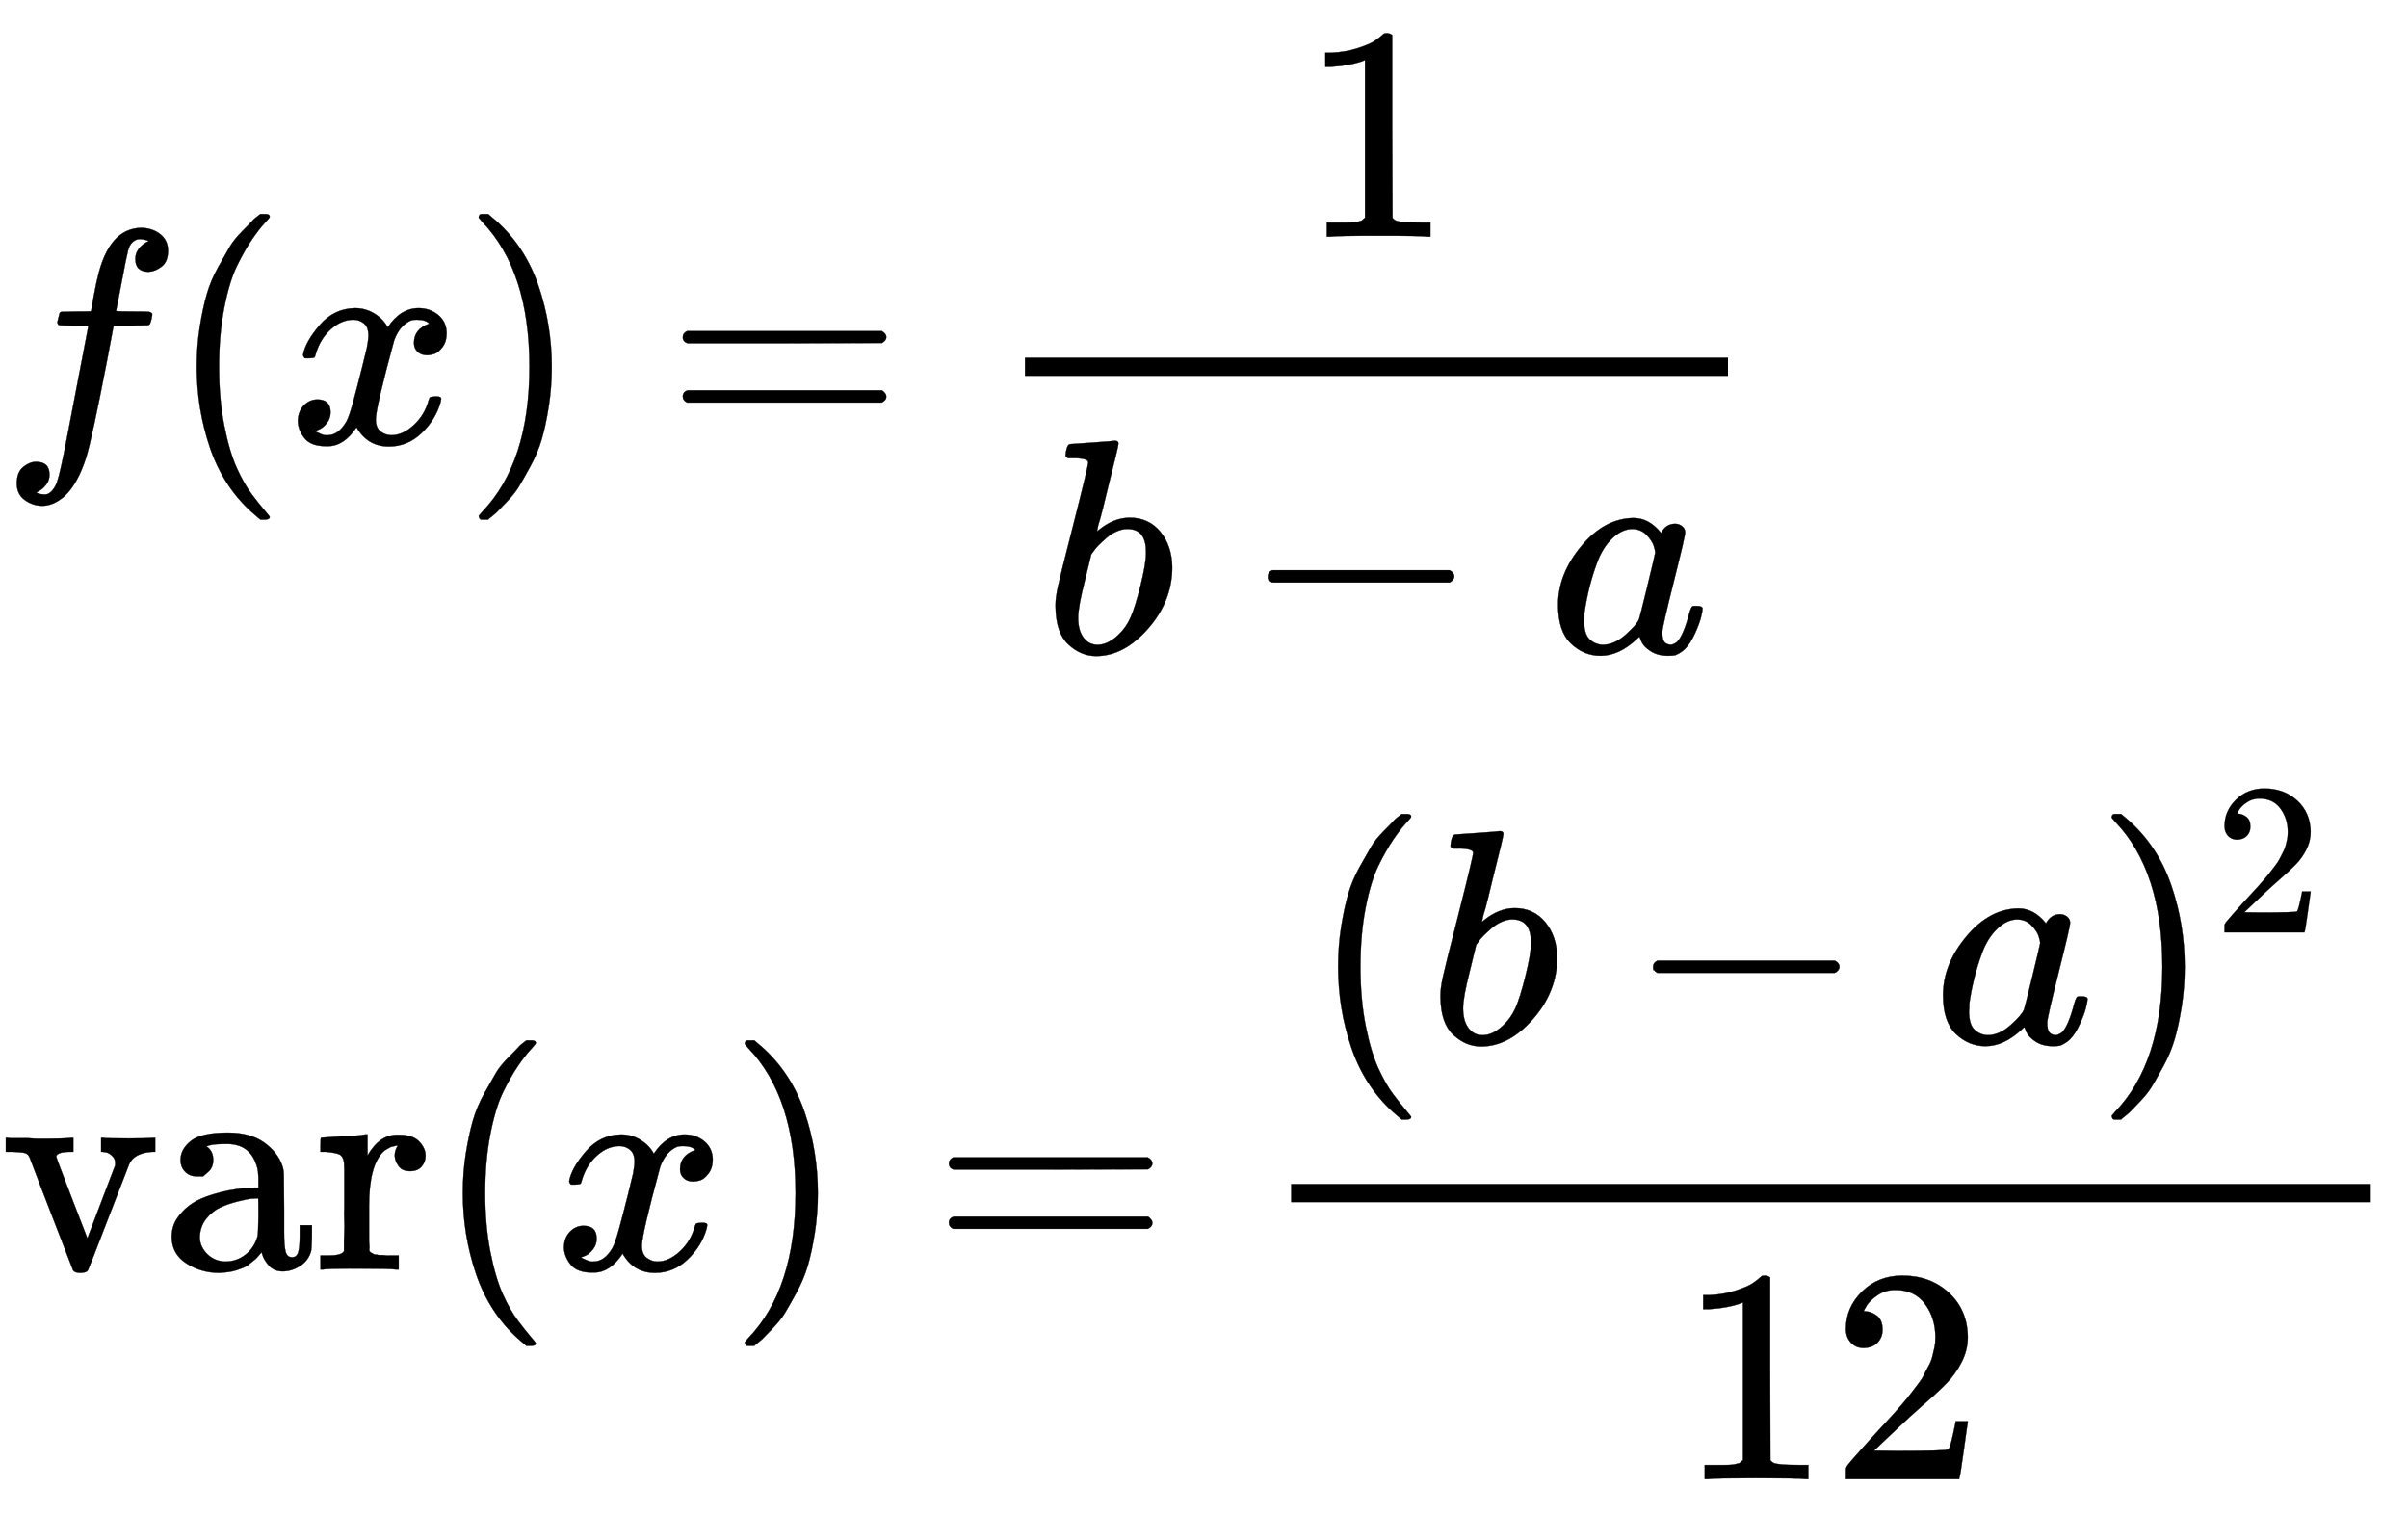
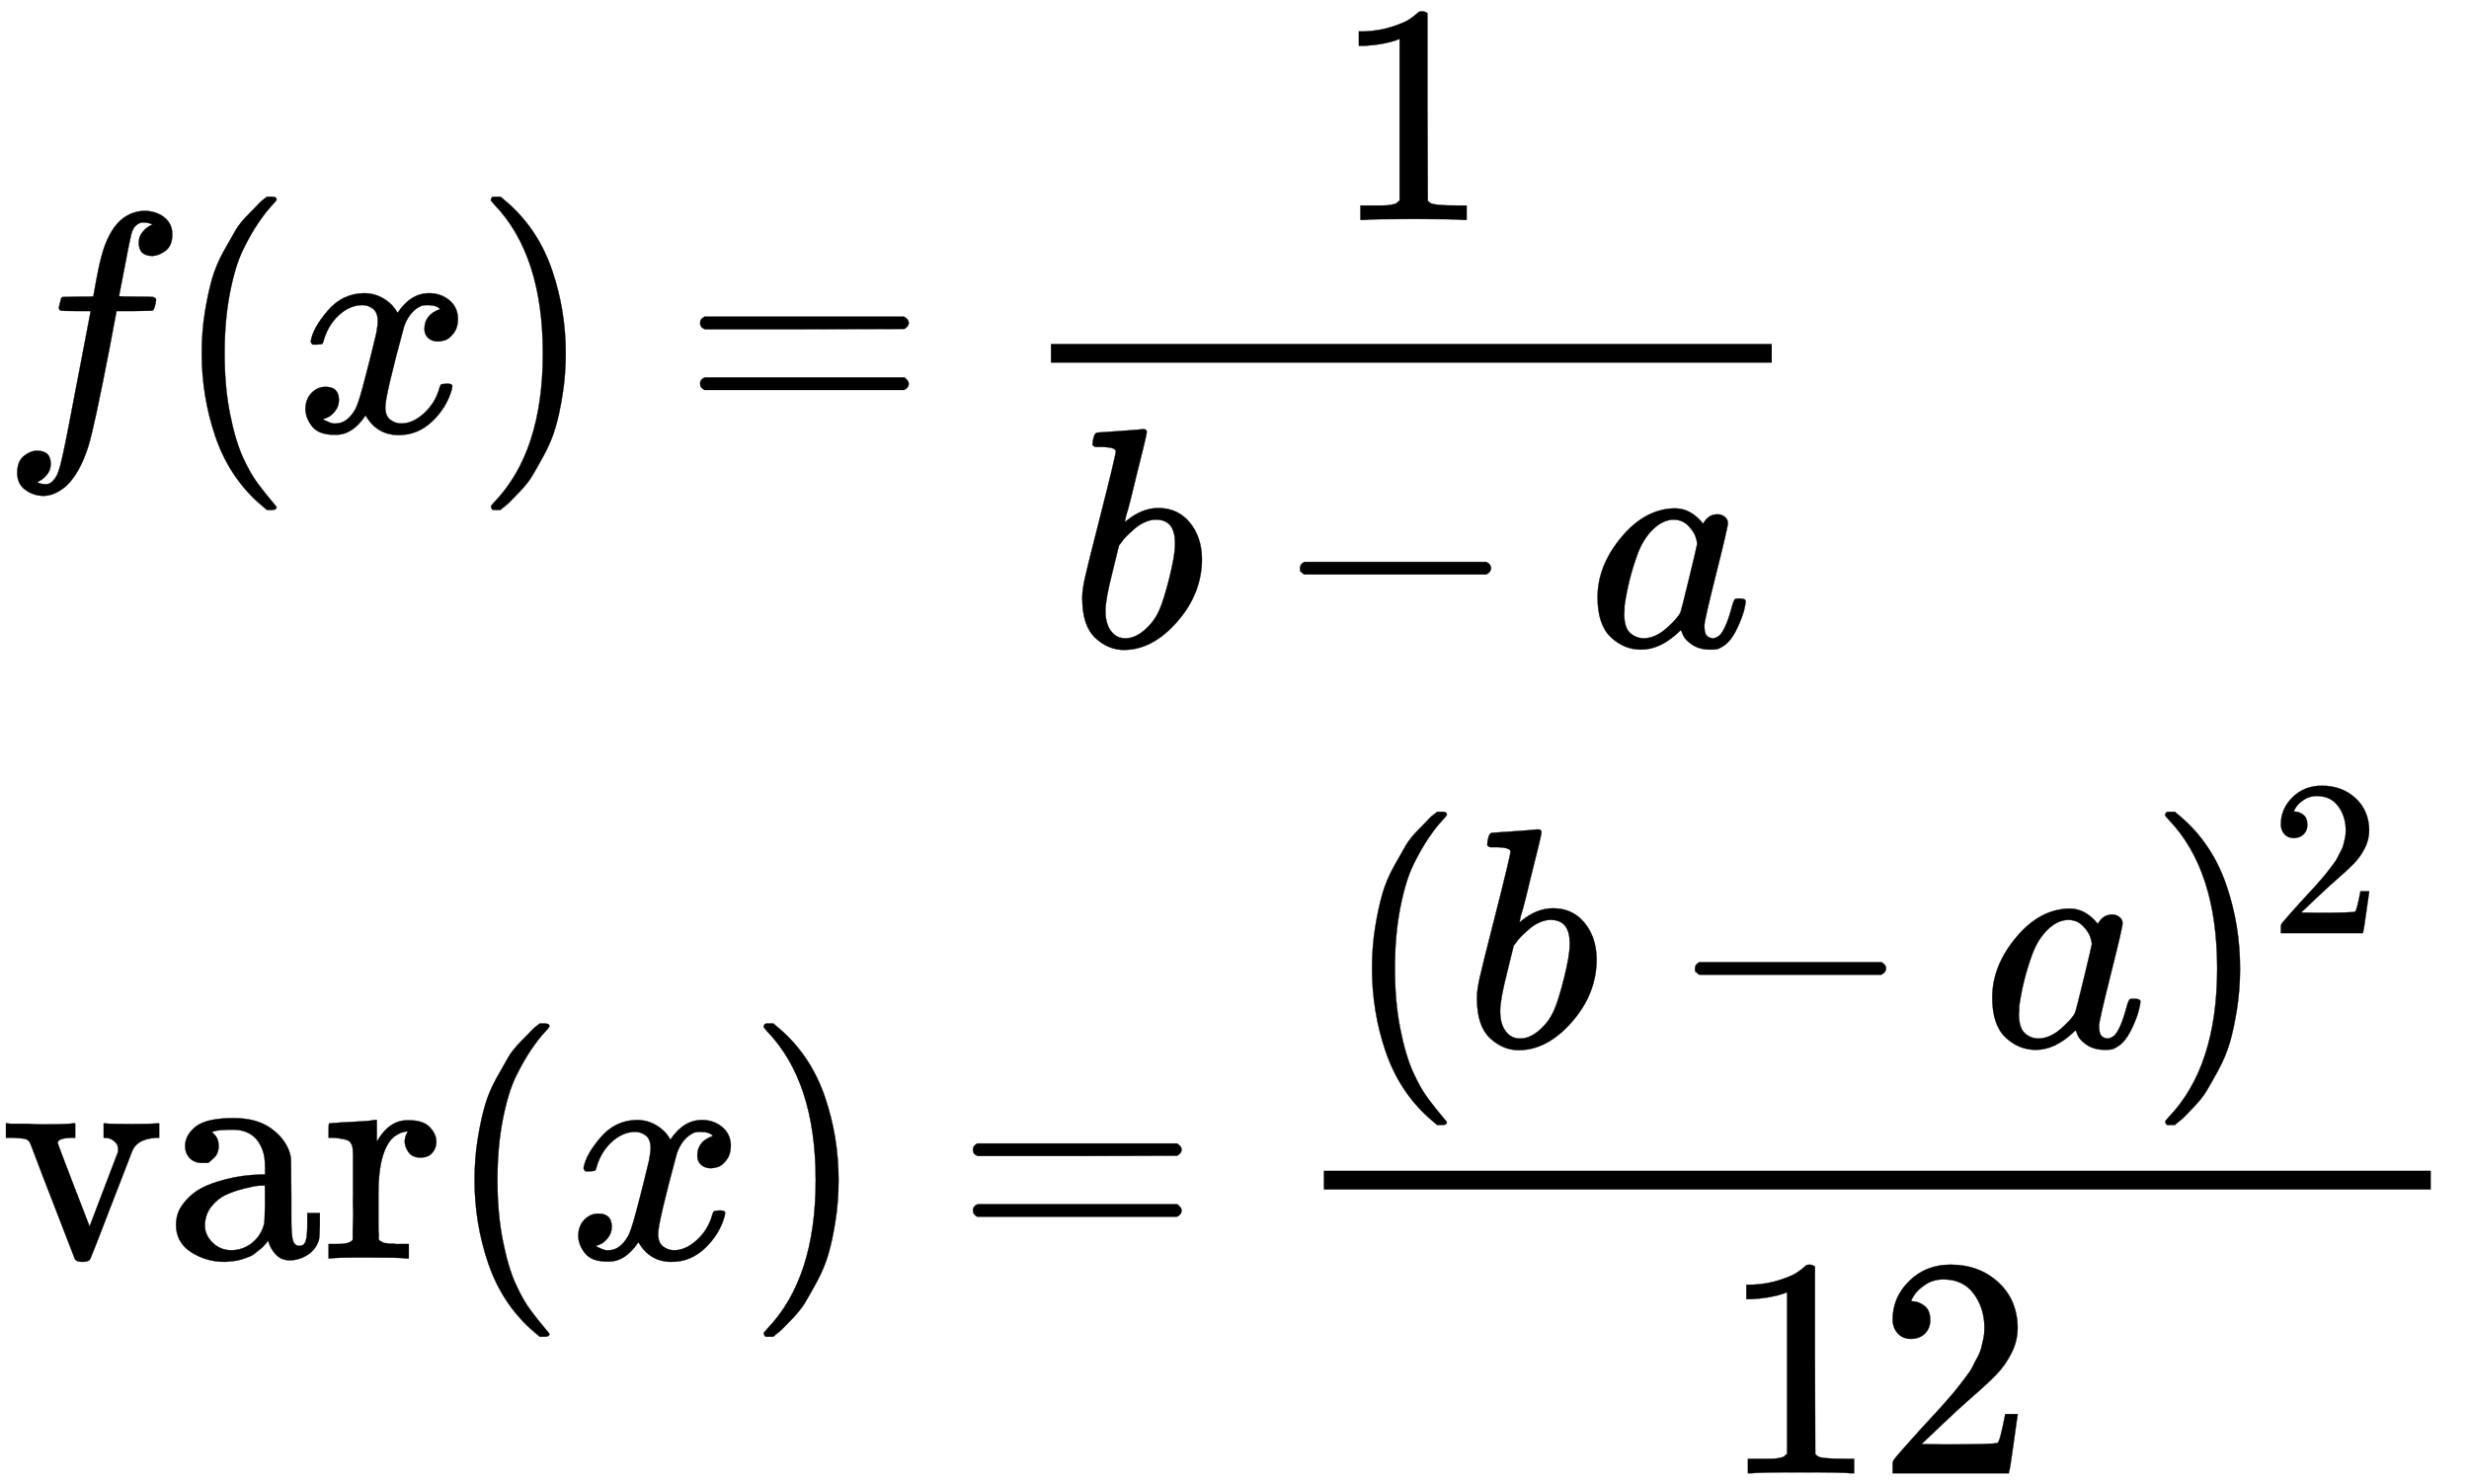
- <svg xmlns="http://www.w3.org/2000/svg" xmlns:xlink="http://www.w3.org/1999/xlink" role="img" aria-hidden="true" style="vertical-align: -8.13ex;font-size: 10pt;font-family: 'Microsoft Sans Serif';color: Black;" viewBox="0 -1450.6 7881.9 4953.4" focusable="false" width="18.306ex" height="11.505ex">
+ <svg xmlns="http://www.w3.org/2000/svg" xmlns:xlink="http://www.w3.org/1999/xlink" role="img" aria-hidden="true" style="vertical-align: -7.79ex;font-size: 10pt;font-family: 'Microsoft Sans Serif';color: Black;" viewBox="0 -1378.2 7881.9 4736.1" focusable="false" width="18.306ex" height="11ex">
  <defs id="MathJax_SVG_glyphs">
    <path id="MJMATHI-66" stroke-width="1" d="M 118 -162 Q 120 -162 124 -164 T 135 -167 T 147 -168 Q 160 -168 171 -155 T 187 -126 Q 197 -99 221 27 T 267 267 T 289 382 V 385 H 242 Q 195 385 192 387 Q 188 390 188 397 L 195 425 Q 197 430 203 430 T 250 431 Q 298 431 298 432 Q 298 434 307 482 T 319 540 Q 356 705 465 705 Q 502 703 526 683 T 550 630 Q 550 594 529 578 T 487 561 Q 443 561 443 603 Q 443 622 454 636 T 478 657 L 487 662 Q 471 668 457 668 Q 445 668 434 658 T 419 630 Q 412 601 403 552 T 387 469 T 380 433 Q 380 431 435 431 Q 480 431 487 430 T 498 424 Q 499 420 496 407 T 491 391 Q 489 386 482 386 T 428 385 H 372 L 349 263 Q 301 15 282 -47 Q 255 -132 212 -173 Q 175 -205 139 -205 Q 107 -205 81 -186 T 55 -132 Q 55 -95 76 -78 T 118 -61 Q 162 -61 162 -103 Q 162 -122 151 -136 T 127 -157 L 118 -162 Z" />
    <path id="MJMAIN-28" stroke-width="1" d="M 94 250 Q 94 319 104 381 T 127 488 T 164 576 T 202 643 T 244 695 T 277 729 T 302 750 H 315 H 319 Q 333 750 333 741 Q 333 738 316 720 T 275 667 T 226 581 T 184 443 T 167 250 T 184 58 T 225 -81 T 274 -167 T 316 -220 T 333 -241 Q 333 -250 318 -250 H 315 H 302 L 274 -226 Q 180 -141 137 -14 T 94 250 Z" />
    <path id="MJMATHI-78" stroke-width="1" d="M 52 289 Q 59 331 106 386 T 222 442 Q 257 442 286 424 T 329 379 Q 371 442 430 442 Q 467 442 494 420 T 522 361 Q 522 332 508 314 T 481 292 T 458 288 Q 439 288 427 299 T 415 328 Q 415 374 465 391 Q 454 404 425 404 Q 412 404 406 402 Q 368 386 350 336 Q 290 115 290 78 Q 290 50 306 38 T 341 26 Q 378 26 414 59 T 463 140 Q 466 150 469 151 T 485 153 H 489 Q 504 153 504 145 Q 504 144 502 134 Q 486 77 440 33 T 333 -11 Q 263 -11 227 52 Q 186 -10 133 -10 H 127 Q 78 -10 57 16 T 35 71 Q 35 103 54 123 T 99 143 Q 142 143 142 101 Q 142 81 130 66 T 107 46 T 94 41 L 91 40 Q 91 39 97 36 T 113 29 T 132 26 Q 168 26 194 71 Q 203 87 217 139 T 245 247 T 261 313 Q 266 340 266 352 Q 266 380 251 392 T 217 404 Q 177 404 142 372 T 93 290 Q 91 281 88 280 T 72 278 H 58 Q 52 284 52 289 Z" />
    <path id="MJMAIN-29" stroke-width="1" d="M 60 749 L 64 750 Q 69 750 74 750 H 86 L 114 726 Q 208 641 251 514 T 294 250 Q 294 182 284 119 T 261 12 T 224 -76 T 186 -143 T 145 -194 T 113 -227 T 90 -246 Q 87 -249 86 -250 H 74 Q 66 -250 63 -250 T 58 -247 T 55 -238 Q 56 -237 66 -225 Q 221 -64 221 250 T 66 725 Q 56 737 55 738 Q 55 746 60 749 Z" />
    <path id="MJMAIN-3D" stroke-width="1" d="M 56 347 Q 56 360 70 367 H 707 Q 722 359 722 347 Q 722 336 708 328 L 390 327 H 72 Q 56 332 56 347 Z M 56 153 Q 56 168 72 173 H 708 Q 722 163 722 153 Q 722 140 707 133 H 70 Q 56 140 56 153 Z" />
    <path id="MJMAIN-31" stroke-width="1" d="M 213 578 L 200 573 Q 186 568 160 563 T 102 556 H 83 V 602 H 102 Q 149 604 189 617 T 245 641 T 273 663 Q 275 666 285 666 Q 294 666 302 660 V 361 L 303 61 Q 310 54 315 52 T 339 48 T 401 46 H 427 V 0 H 416 Q 395 3 257 3 Q 121 3 100 0 H 88 V 46 H 114 Q 136 46 152 46 T 177 47 T 193 50 T 201 52 T 207 57 T 213 61 V 578 Z" />
    <path id="MJMATHI-62" stroke-width="1" d="M 73 647 Q 73 657 77 670 T 89 683 Q 90 683 161 688 T 234 694 Q 246 694 246 685 T 212 542 Q 204 508 195 472 T 180 418 L 176 399 Q 176 396 182 402 Q 231 442 283 442 Q 345 442 383 396 T 422 280 Q 422 169 343 79 T 173 -11 Q 123 -11 82 27 T 40 150 V 159 Q 40 180 48 217 T 97 414 Q 147 611 147 623 T 109 637 Q 104 637 101 637 H 96 Q 86 637 83 637 T 76 640 T 73 647 Z M 336 325 V 331 Q 336 405 275 405 Q 258 405 240 397 T 207 376 T 181 352 T 163 330 L 157 322 L 136 236 Q 114 150 114 114 Q 114 66 138 42 Q 154 26 178 26 Q 211 26 245 58 Q 270 81 285 114 T 318 219 Q 336 291 336 325 Z" />
    <path id="MJMAIN-2212" stroke-width="1" d="M 84 237 T 84 250 T 98 270 H 679 Q 694 262 694 250 T 679 230 H 98 Q 84 237 84 250 Z" />
    <path id="MJMATHI-61" stroke-width="1" d="M 33 157 Q 33 258 109 349 T 280 441 Q 331 441 370 392 Q 386 422 416 422 Q 429 422 439 414 T 449 394 Q 449 381 412 234 T 374 68 Q 374 43 381 35 T 402 26 Q 411 27 422 35 Q 443 55 463 131 Q 469 151 473 152 Q 475 153 483 153 H 487 Q 506 153 506 144 Q 506 138 501 117 T 481 63 T 449 13 Q 436 0 417 -8 Q 409 -10 393 -10 Q 359 -10 336 5 T 306 36 L 300 51 Q 299 52 296 50 Q 294 48 292 46 Q 233 -10 172 -10 Q 117 -10 75 30 T 33 157 Z M 351 328 Q 351 334 346 350 T 323 385 T 277 405 Q 242 405 210 374 T 160 293 Q 131 214 119 129 Q 119 126 119 118 T 118 106 Q 118 61 136 44 T 179 26 Q 217 26 254 59 T 298 110 Q 300 114 325 217 T 351 328 Z" />
    <path id="MJMAIN-76" stroke-width="1" d="M 338 431 Q 344 429 422 429 Q 479 429 503 431 H 508 V 385 H 497 Q 439 381 423 345 Q 421 341 356 172 T 288 -2 Q 283 -11 263 -11 Q 244 -11 239 -2 Q 99 359 98 364 Q 93 378 82 381 T 43 385 H 19 V 431 H 25 L 33 430 Q 41 430 53 430 T 79 430 T 104 429 T 122 428 Q 217 428 232 431 H 240 V 385 H 226 Q 187 384 184 370 Q 184 366 235 234 L 286 102 L 377 341 V 349 Q 377 363 367 372 T 349 383 T 335 385 H 331 V 431 H 338 Z" />
    <path id="MJMAIN-61" stroke-width="1" d="M 137 305 T 115 305 T 78 320 T 63 359 Q 63 394 97 421 T 218 448 Q 291 448 336 416 T 396 340 Q 401 326 401 309 T 402 194 V 124 Q 402 76 407 58 T 428 40 Q 443 40 448 56 T 453 109 V 145 H 493 V 106 Q 492 66 490 59 Q 481 29 455 12 T 400 -6 T 353 12 T 329 54 V 58 L 327 55 Q 325 52 322 49 T 314 40 T 302 29 T 287 17 T 269 6 T 247 -2 T 221 -8 T 190 -11 Q 130 -11 82 20 T 34 107 Q 34 128 41 147 T 68 188 T 116 225 T 194 253 T 304 268 H 318 V 290 Q 318 324 312 340 Q 290 411 215 411 Q 197 411 181 410 T 156 406 T 148 403 Q 170 388 170 359 Q 170 334 154 320 Z M 126 106 Q 126 75 150 51 T 209 26 Q 247 26 276 49 T 315 109 Q 317 116 318 175 Q 318 233 317 233 Q 309 233 296 232 T 251 223 T 193 203 T 147 166 T 126 106 Z" />
    <path id="MJMAIN-72" stroke-width="1" d="M 36 46 H 50 Q 89 46 97 60 V 68 Q 97 77 97 91 T 98 122 T 98 161 T 98 203 Q 98 234 98 269 T 98 328 L 97 351 Q 94 370 83 376 T 38 385 H 20 V 408 Q 20 431 22 431 L 32 432 Q 42 433 60 434 T 96 436 Q 112 437 131 438 T 160 441 T 171 442 H 174 V 373 Q 213 441 271 441 H 277 Q 322 441 343 419 T 364 373 Q 364 352 351 337 T 313 322 Q 288 322 276 338 T 263 372 Q 263 381 265 388 T 270 400 T 273 405 Q 271 407 250 401 Q 234 393 226 386 Q 179 341 179 207 V 154 Q 179 141 179 127 T 179 101 T 180 81 T 180 66 V 61 Q 181 59 183 57 T 188 54 T 193 51 T 200 49 T 207 48 T 216 47 T 225 47 T 235 46 T 245 46 H 276 V 0 H 267 Q 249 3 140 3 Q 37 3 28 0 H 20 V 46 H 36 Z" />
    <path id="MJMAIN-32" stroke-width="1" d="M 109 429 Q 82 429 66 447 T 50 491 Q 50 562 103 614 T 235 666 Q 326 666 387 610 T 449 465 Q 449 422 429 383 T 381 315 T 301 241 Q 265 210 201 149 L 142 93 L 218 92 Q 375 92 385 97 Q 392 99 409 186 V 189 H 449 V 186 Q 448 183 436 95 T 421 3 V 0 H 50 V 19 V 31 Q 50 38 56 46 T 86 81 Q 115 113 136 137 Q 145 147 170 174 T 204 211 T 233 244 T 261 278 T 284 308 T 305 340 T 320 369 T 333 401 T 340 431 T 343 464 Q 343 527 309 573 T 212 619 Q 179 619 154 602 T 119 569 T 109 550 Q 109 549 114 549 Q 132 549 151 535 T 170 489 Q 170 464 154 447 T 109 429 Z" />
  </defs>
  <g fill="currentColor" stroke="currentColor" stroke-width="0" transform="matrix(1 0 0 -1 0 0)">
    <use x="0" y="0" xlink:href="#MJMATHI-66" />
    <use x="550" y="0" xlink:href="#MJMAIN-28" />
    <use x="940" y="0" xlink:href="#MJMATHI-78" />
    <use x="1512" y="0" xlink:href="#MJMAIN-29" />
    <use x="2179" y="0" xlink:href="#MJMAIN-3D" />
    <g transform="translate(2958)">
      <g transform="translate(397)">
        <rect stroke="none" x="0" y="220" width="2301" height="60" />
        <use x="900" y="676" xlink:href="#MJMAIN-31" />
        <g transform="translate(60 -686)">
          <use x="0" y="0" xlink:href="#MJMATHI-62" />
          <use x="651" y="0" xlink:href="#MJMAIN-2212" />
          <use x="1652" y="0" xlink:href="#MJMATHI-61" />
        </g>
      </g>
    </g>
-     <g transform="translate(0 -2705)">
+     <g transform="translate(0 -2640)">
      <use xlink:href="#MJMAIN-76" />
      <use x="528" y="0" xlink:href="#MJMAIN-61" />
      <use x="1029" y="0" xlink:href="#MJMAIN-72" />
      <use x="1421" y="0" xlink:href="#MJMAIN-28" />
      <use x="1811" y="0" xlink:href="#MJMATHI-78" />
      <use x="2383" y="0" xlink:href="#MJMAIN-29" />
      <use x="3050" y="0" xlink:href="#MJMAIN-3D" />
      <g transform="translate(3829)">
        <g transform="translate(397)">
          <rect stroke="none" x="0" y="220" width="3534" height="60" />
-           <g transform="translate(60 741)">
+           <g transform="translate(60 676)">
            <use x="0" y="0" xlink:href="#MJMAIN-28" />
            <use x="389" y="0" xlink:href="#MJMATHI-62" />
            <use x="1041" y="0" xlink:href="#MJMAIN-2212" />
            <use x="2041" y="0" xlink:href="#MJMATHI-61" />
            <g transform="translate(2571)">
              <use x="0" y="0" xlink:href="#MJMAIN-29" />
              <use transform="scale(0.707)" x="550" y="513" xlink:href="#MJMAIN-32" />
            </g>
          </g>
          <g transform="translate(1266 -686)">
            <use xlink:href="#MJMAIN-31" />
            <use x="500" y="0" xlink:href="#MJMAIN-32" />
          </g>
        </g>
      </g>
    </g>
  </g>
</svg>
